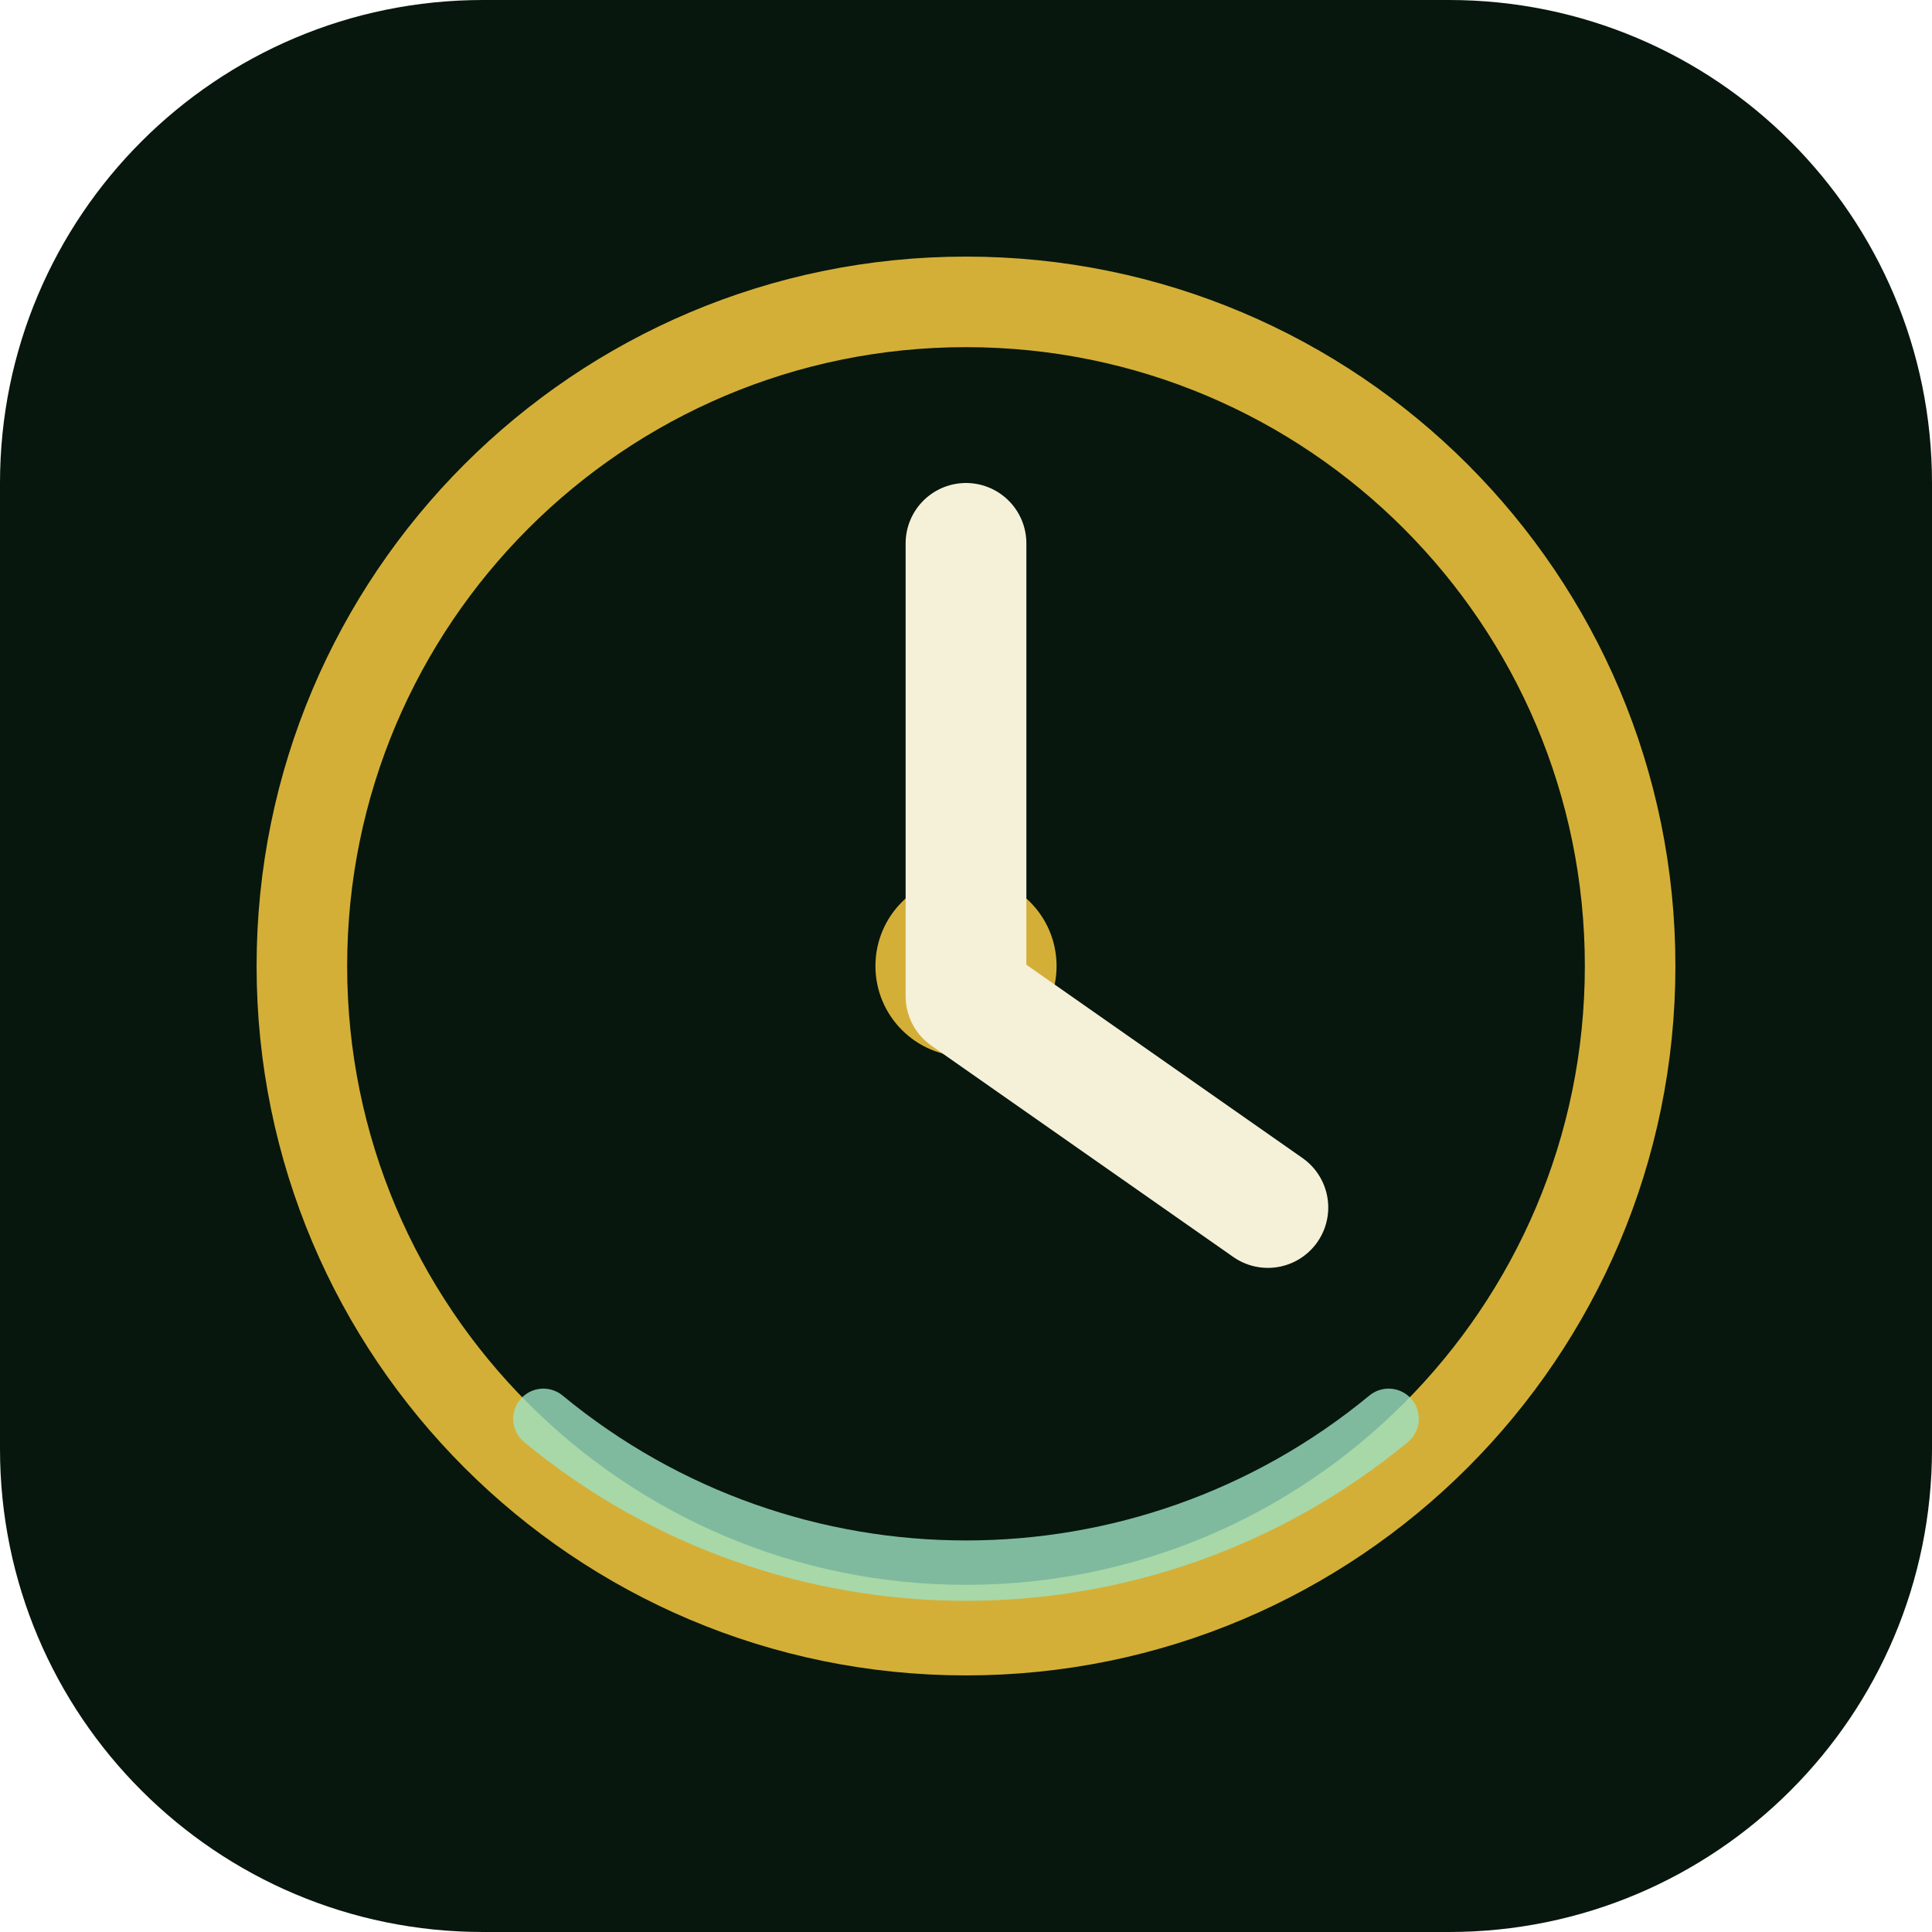
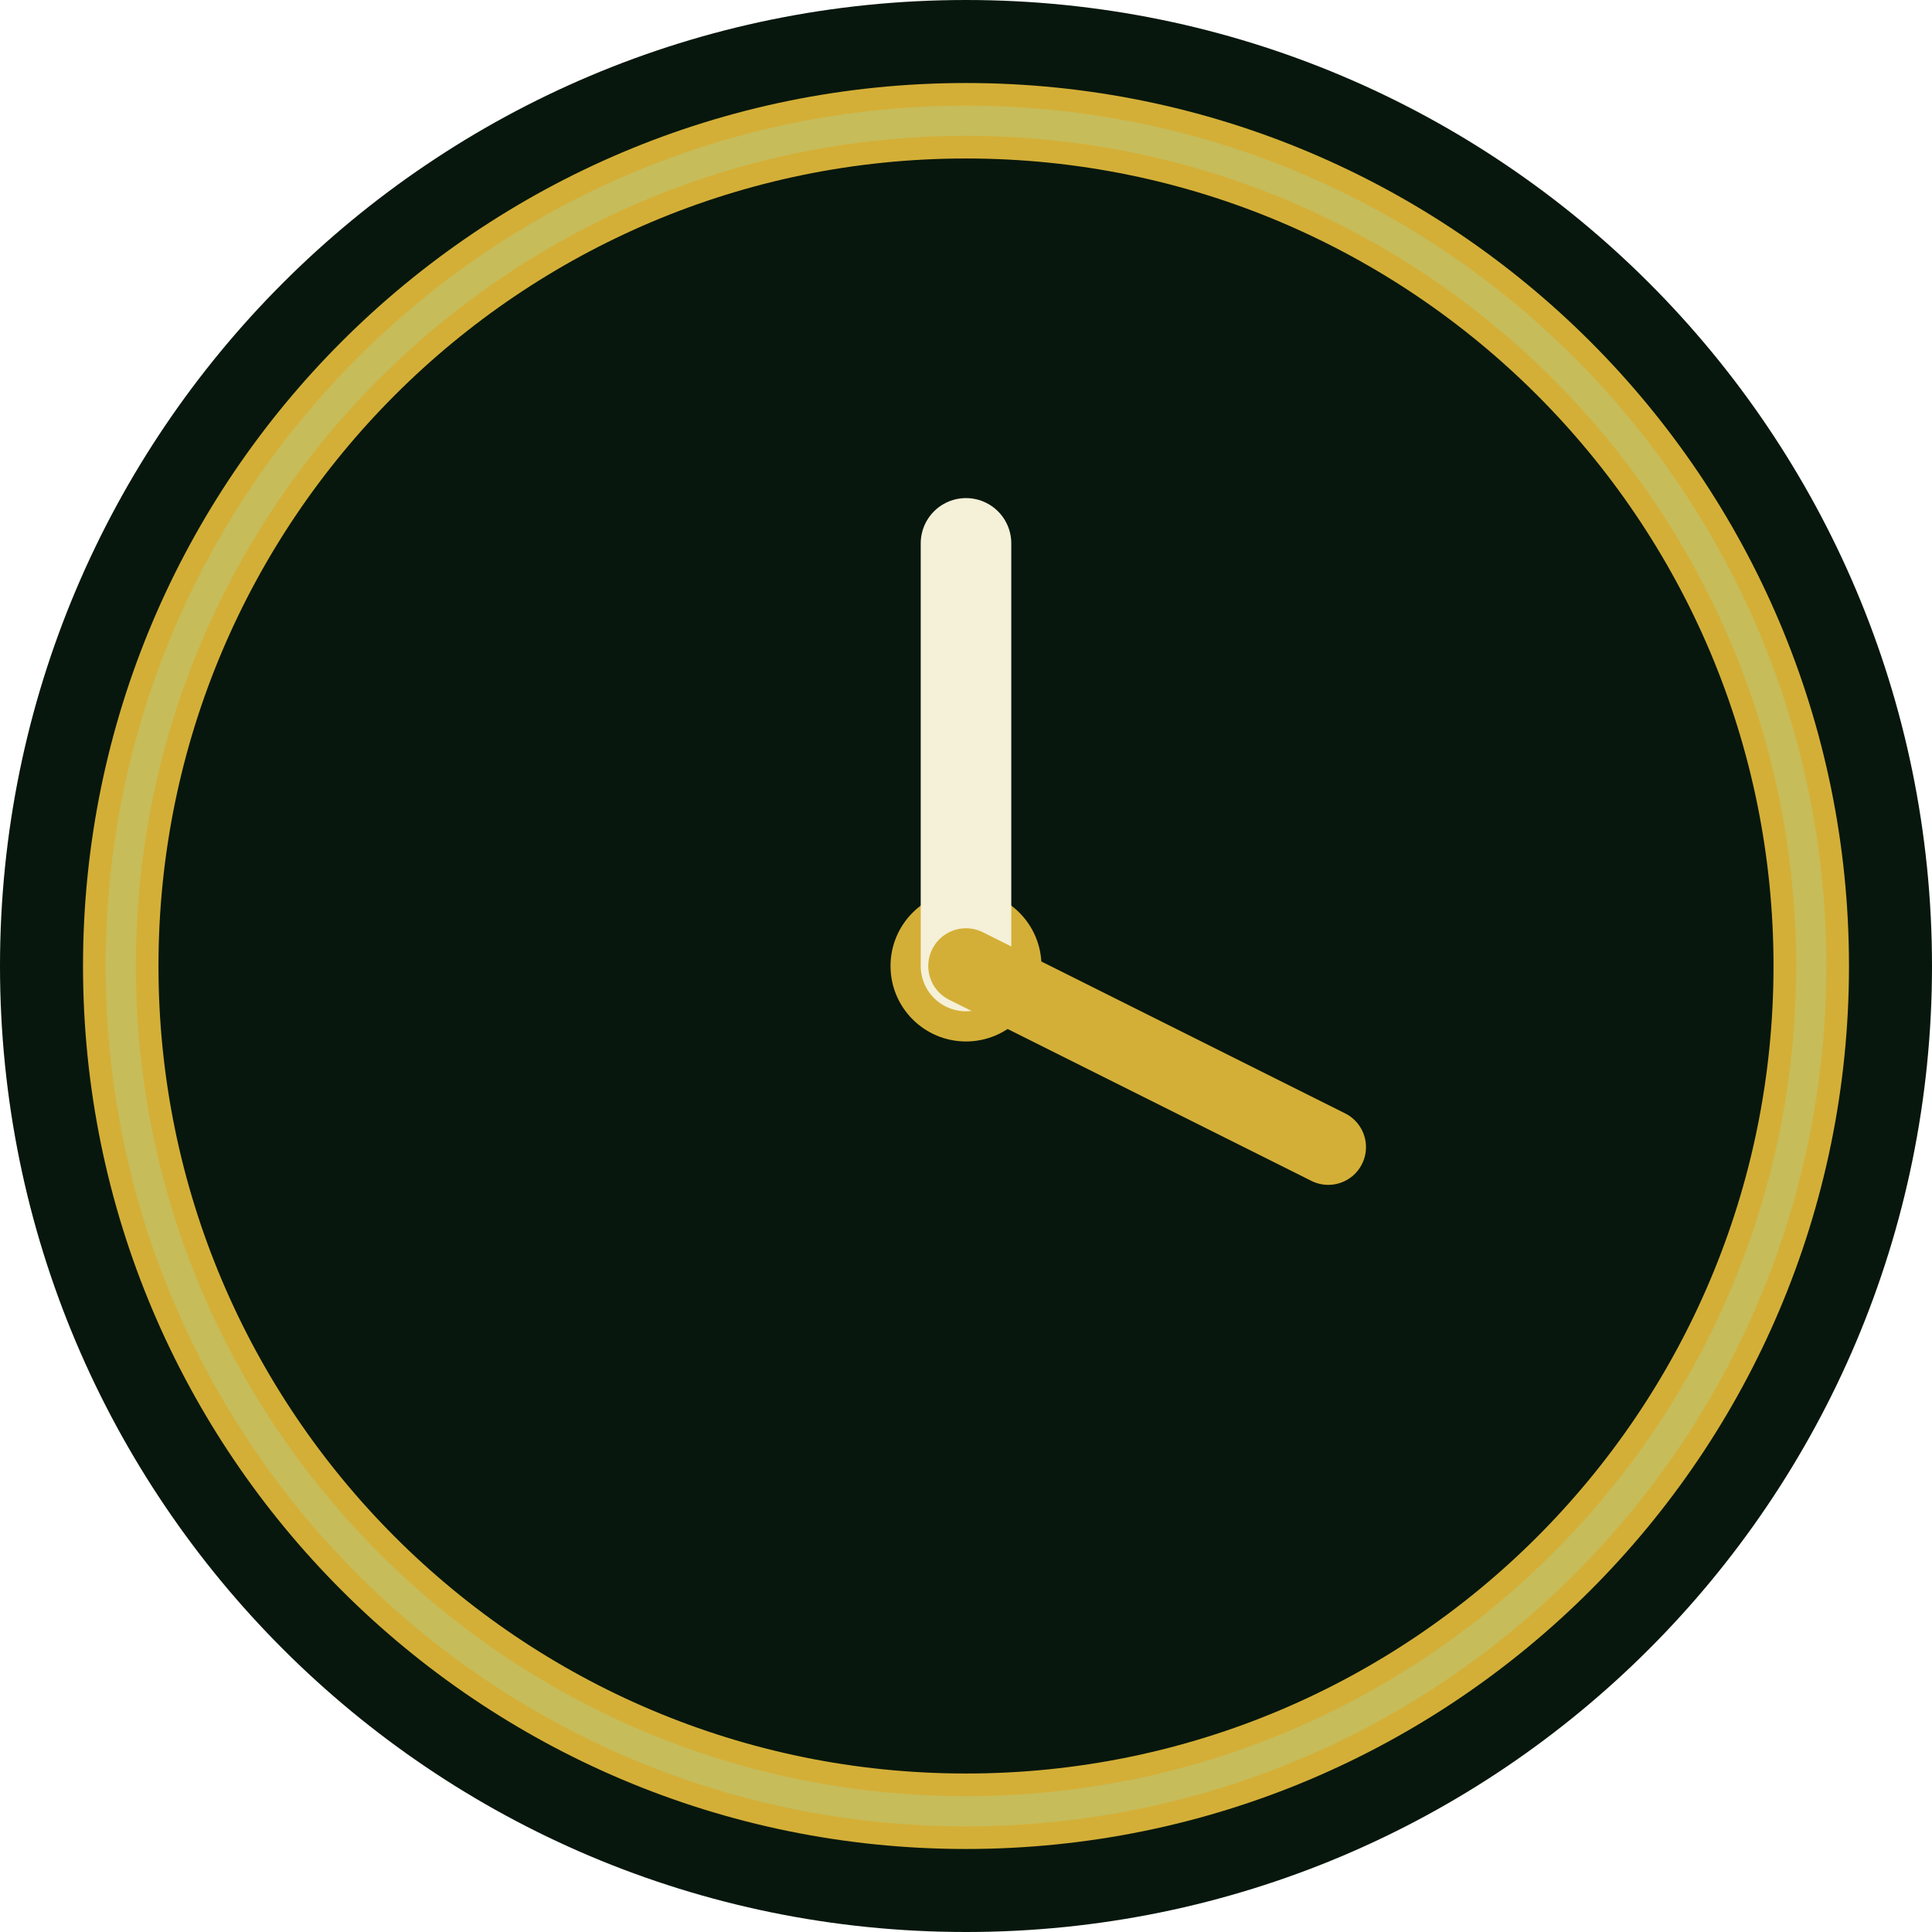
- <svg xmlns="http://www.w3.org/2000/svg" viewBox="0 0 64 64">
-   <rect width="64" height="64" rx="16" fill="#07170d" />
-   <circle cx="32" cy="32" r="22" fill="none" stroke="#d4af37" stroke-width="3" />
-   <circle cx="32" cy="32" r="3" fill="#d4af37" />
-   <path d="M32 18v15l10 7" fill="none" stroke="#f5f0d8" stroke-width="4" stroke-linecap="round" stroke-linejoin="round" />
-   <path d="M18 47a22 22 0 0 0 28 0" fill="none" stroke="#9de2c3" stroke-width="2" stroke-linecap="round" opacity=".8" />
+ <svg xmlns="http://www.w3.org/2000/svg" viewBox="0 0 64 64" fill="none">
+   <rect width="64" height="64" rx="32" fill="#07170d" />
+   <circle cx="32" cy="32" r="28" stroke="#d4af37" stroke-width="2.5" fill="none" />
+   <circle cx="32" cy="32" r="2.5" fill="#d4af37" />
+   <line x1="32" y1="32" x2="32" y2="18" stroke="#f5f0d8" stroke-width="3" stroke-linecap="round" />
+   <line x1="32" y1="32" x2="44" y2="38" stroke="#d4af37" stroke-width="2.5" stroke-linecap="round" />
+   <circle cx="32" cy="32" r="28" stroke="#9de2c3" stroke-width="1" fill="none" opacity="0.25" />
</svg>
